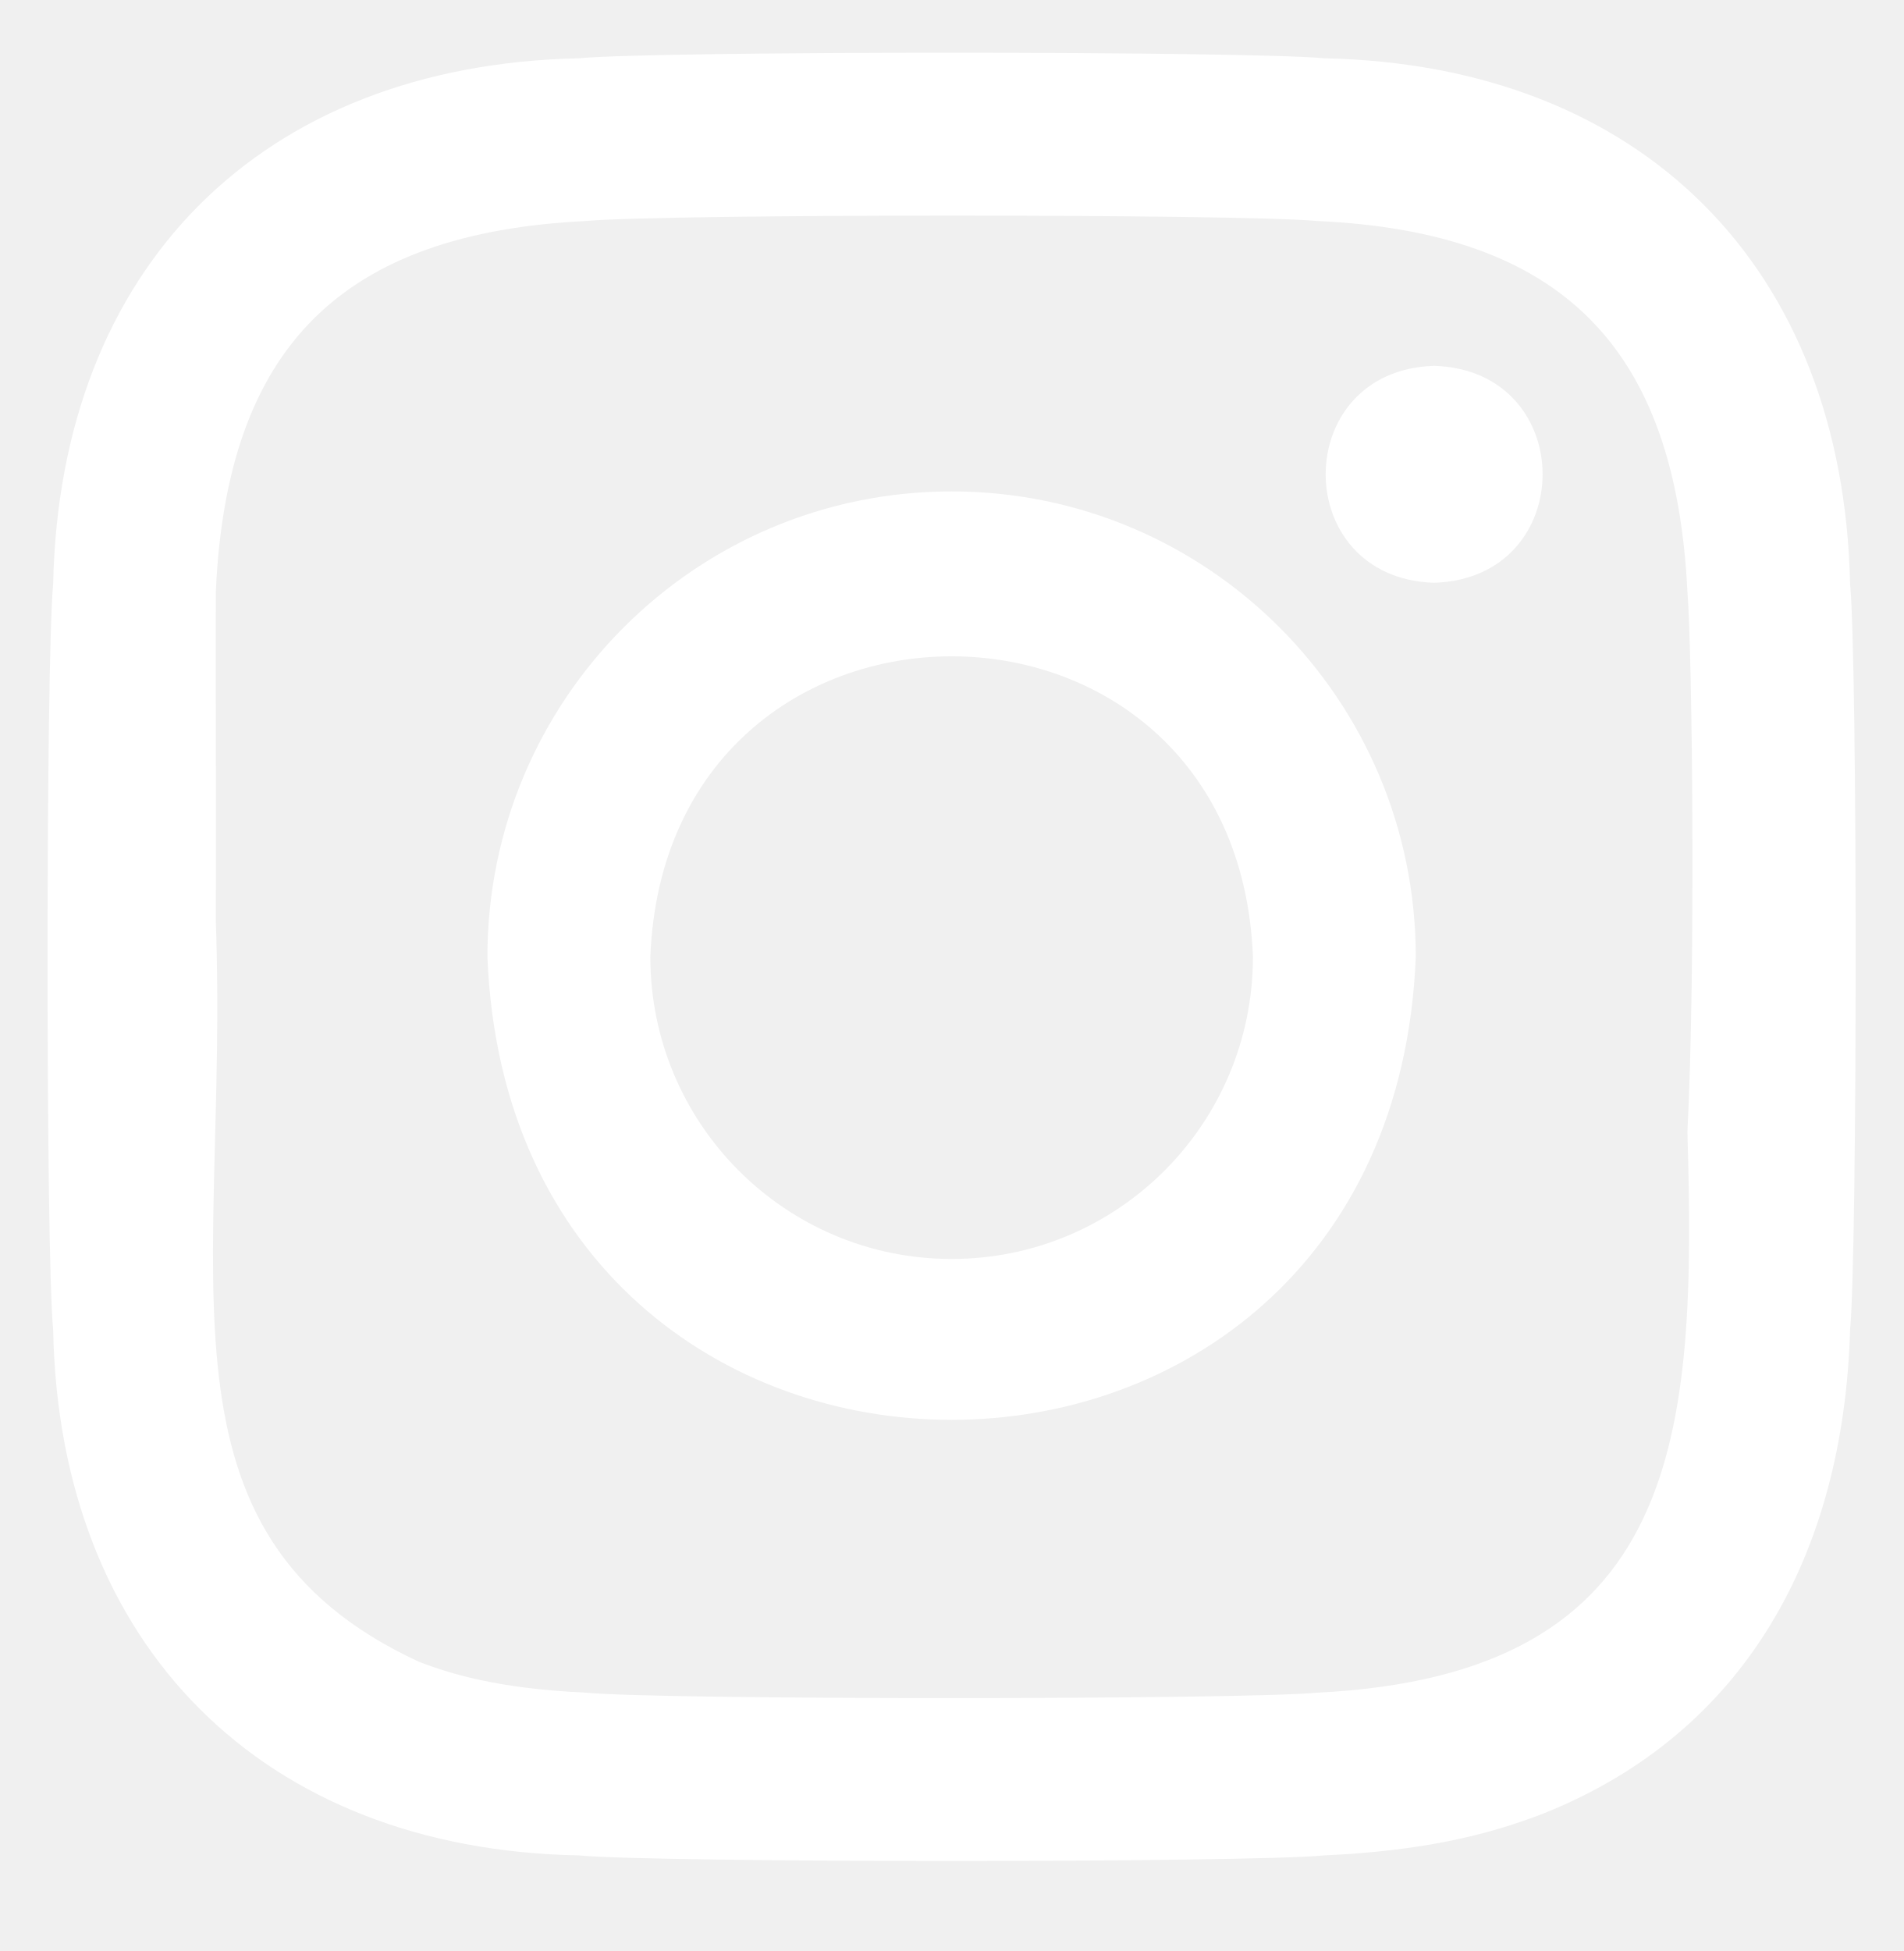
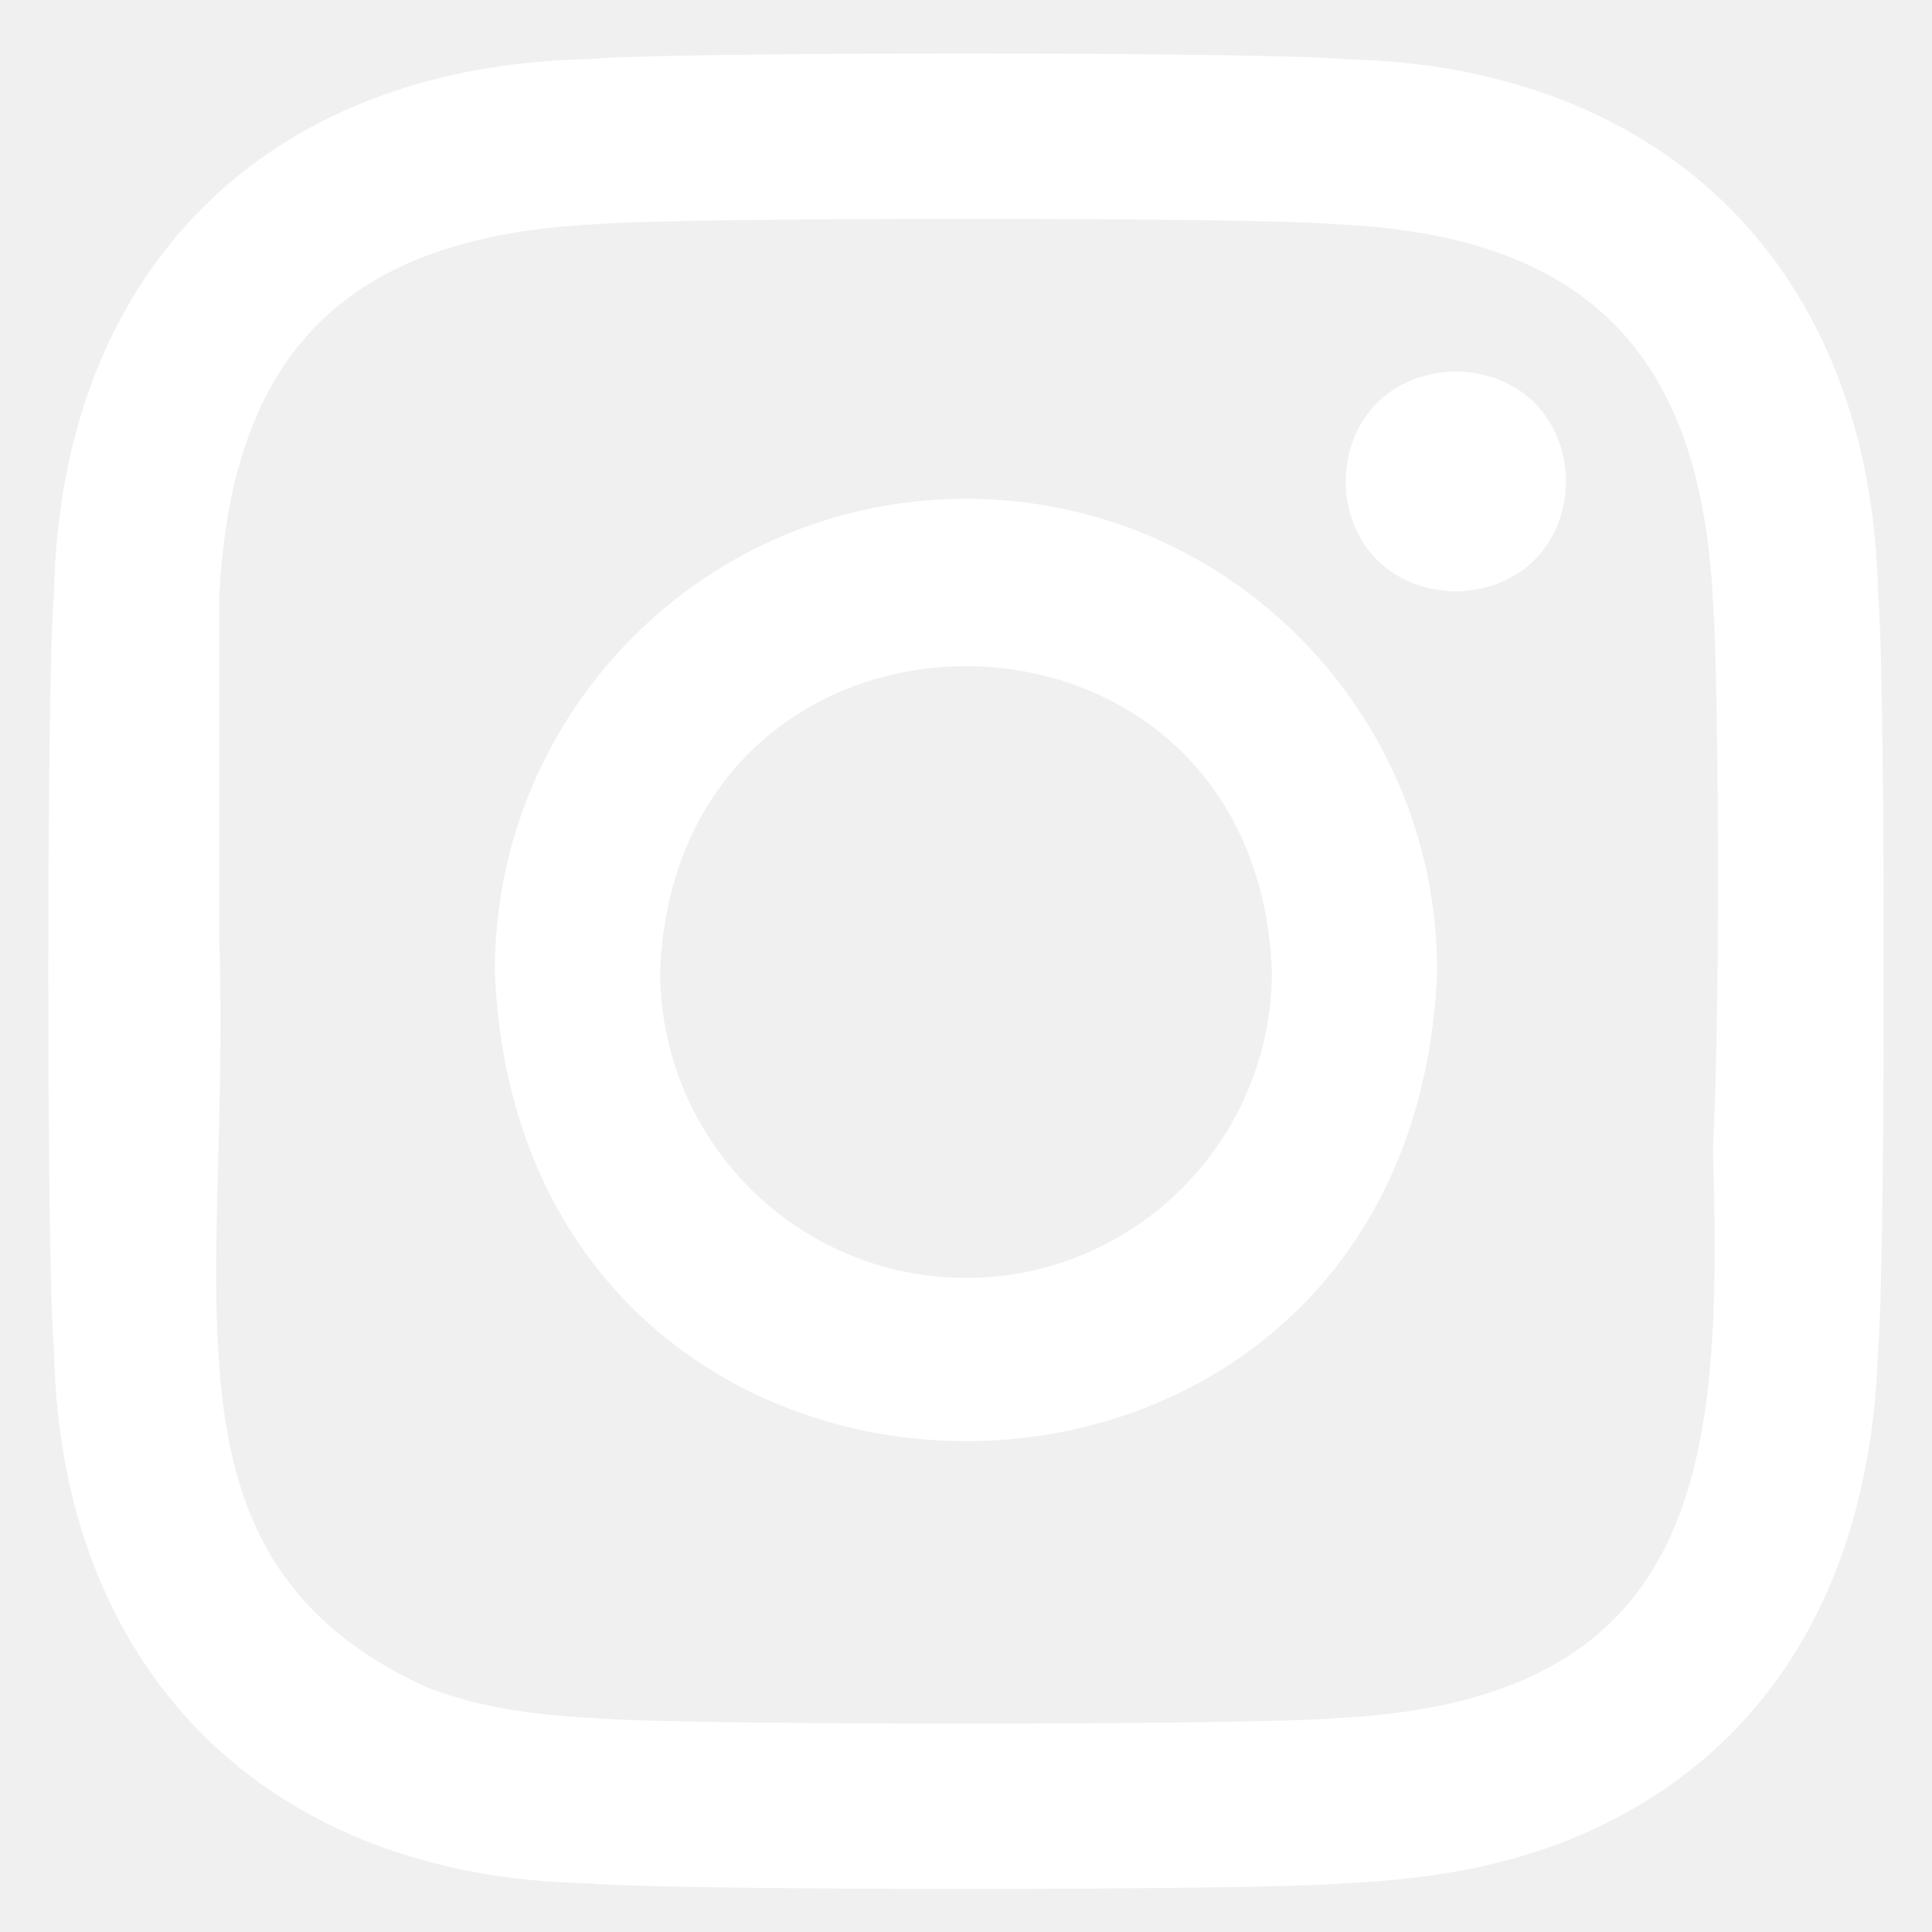
- <svg xmlns="http://www.w3.org/2000/svg" width="40" height="41" viewBox="0 0 40 41" fill="none">
+ <svg xmlns="http://www.w3.org/2000/svg" width="40" height="40" viewBox="0 0 40 40" fill="none">
  <path d="M30.141 7.688C27.101 7.781 27.102 12.154 30.141 12.247C33.181 12.153 33.18 7.78 30.141 7.688ZM20 10.327C14.612 10.327 10.244 14.706 10.244 20.108C10.758 33.083 29.243 33.079 29.755 20.108C29.756 14.706 25.388 10.327 20 10.327ZM20 26.457C16.503 26.457 13.668 23.614 13.668 20.108C14.001 11.686 26 11.688 26.333 20.108C26.332 23.615 23.497 26.457 20 26.457Z" fill="white" />
  <path d="M38.883 12.275C38.742 5.608 34.501 1.364 27.832 1.225C26.231 1.07 13.77 1.068 12.167 1.225C5.5 1.366 1.256 5.607 1.117 12.276C0.962 13.874 0.959 26.34 1.117 27.941C1.241 34.586 5.521 38.867 12.167 38.991C13.768 39.147 26.23 39.147 27.832 38.991C29.854 38.899 31.236 38.578 32.444 38.108C36.679 36.416 38.748 32.654 38.883 27.94C39.038 26.339 39.04 13.878 38.883 12.275ZM27.676 35.572C26.101 35.722 13.9 35.724 12.323 35.572C10.471 35.487 9.465 35.178 8.796 34.918C3.016 32.237 4.808 26.816 4.536 19.374C4.542 17.646 4.532 14.16 4.536 12.432C4.767 7.279 7.194 4.893 12.323 4.644C13.901 4.494 26.098 4.492 27.676 4.644C32.831 4.875 35.214 7.302 35.464 12.431C35.566 13.663 35.64 20.386 35.464 23.788C35.654 30.179 35.362 35.197 27.676 35.572Z" fill="white" />
</svg>
